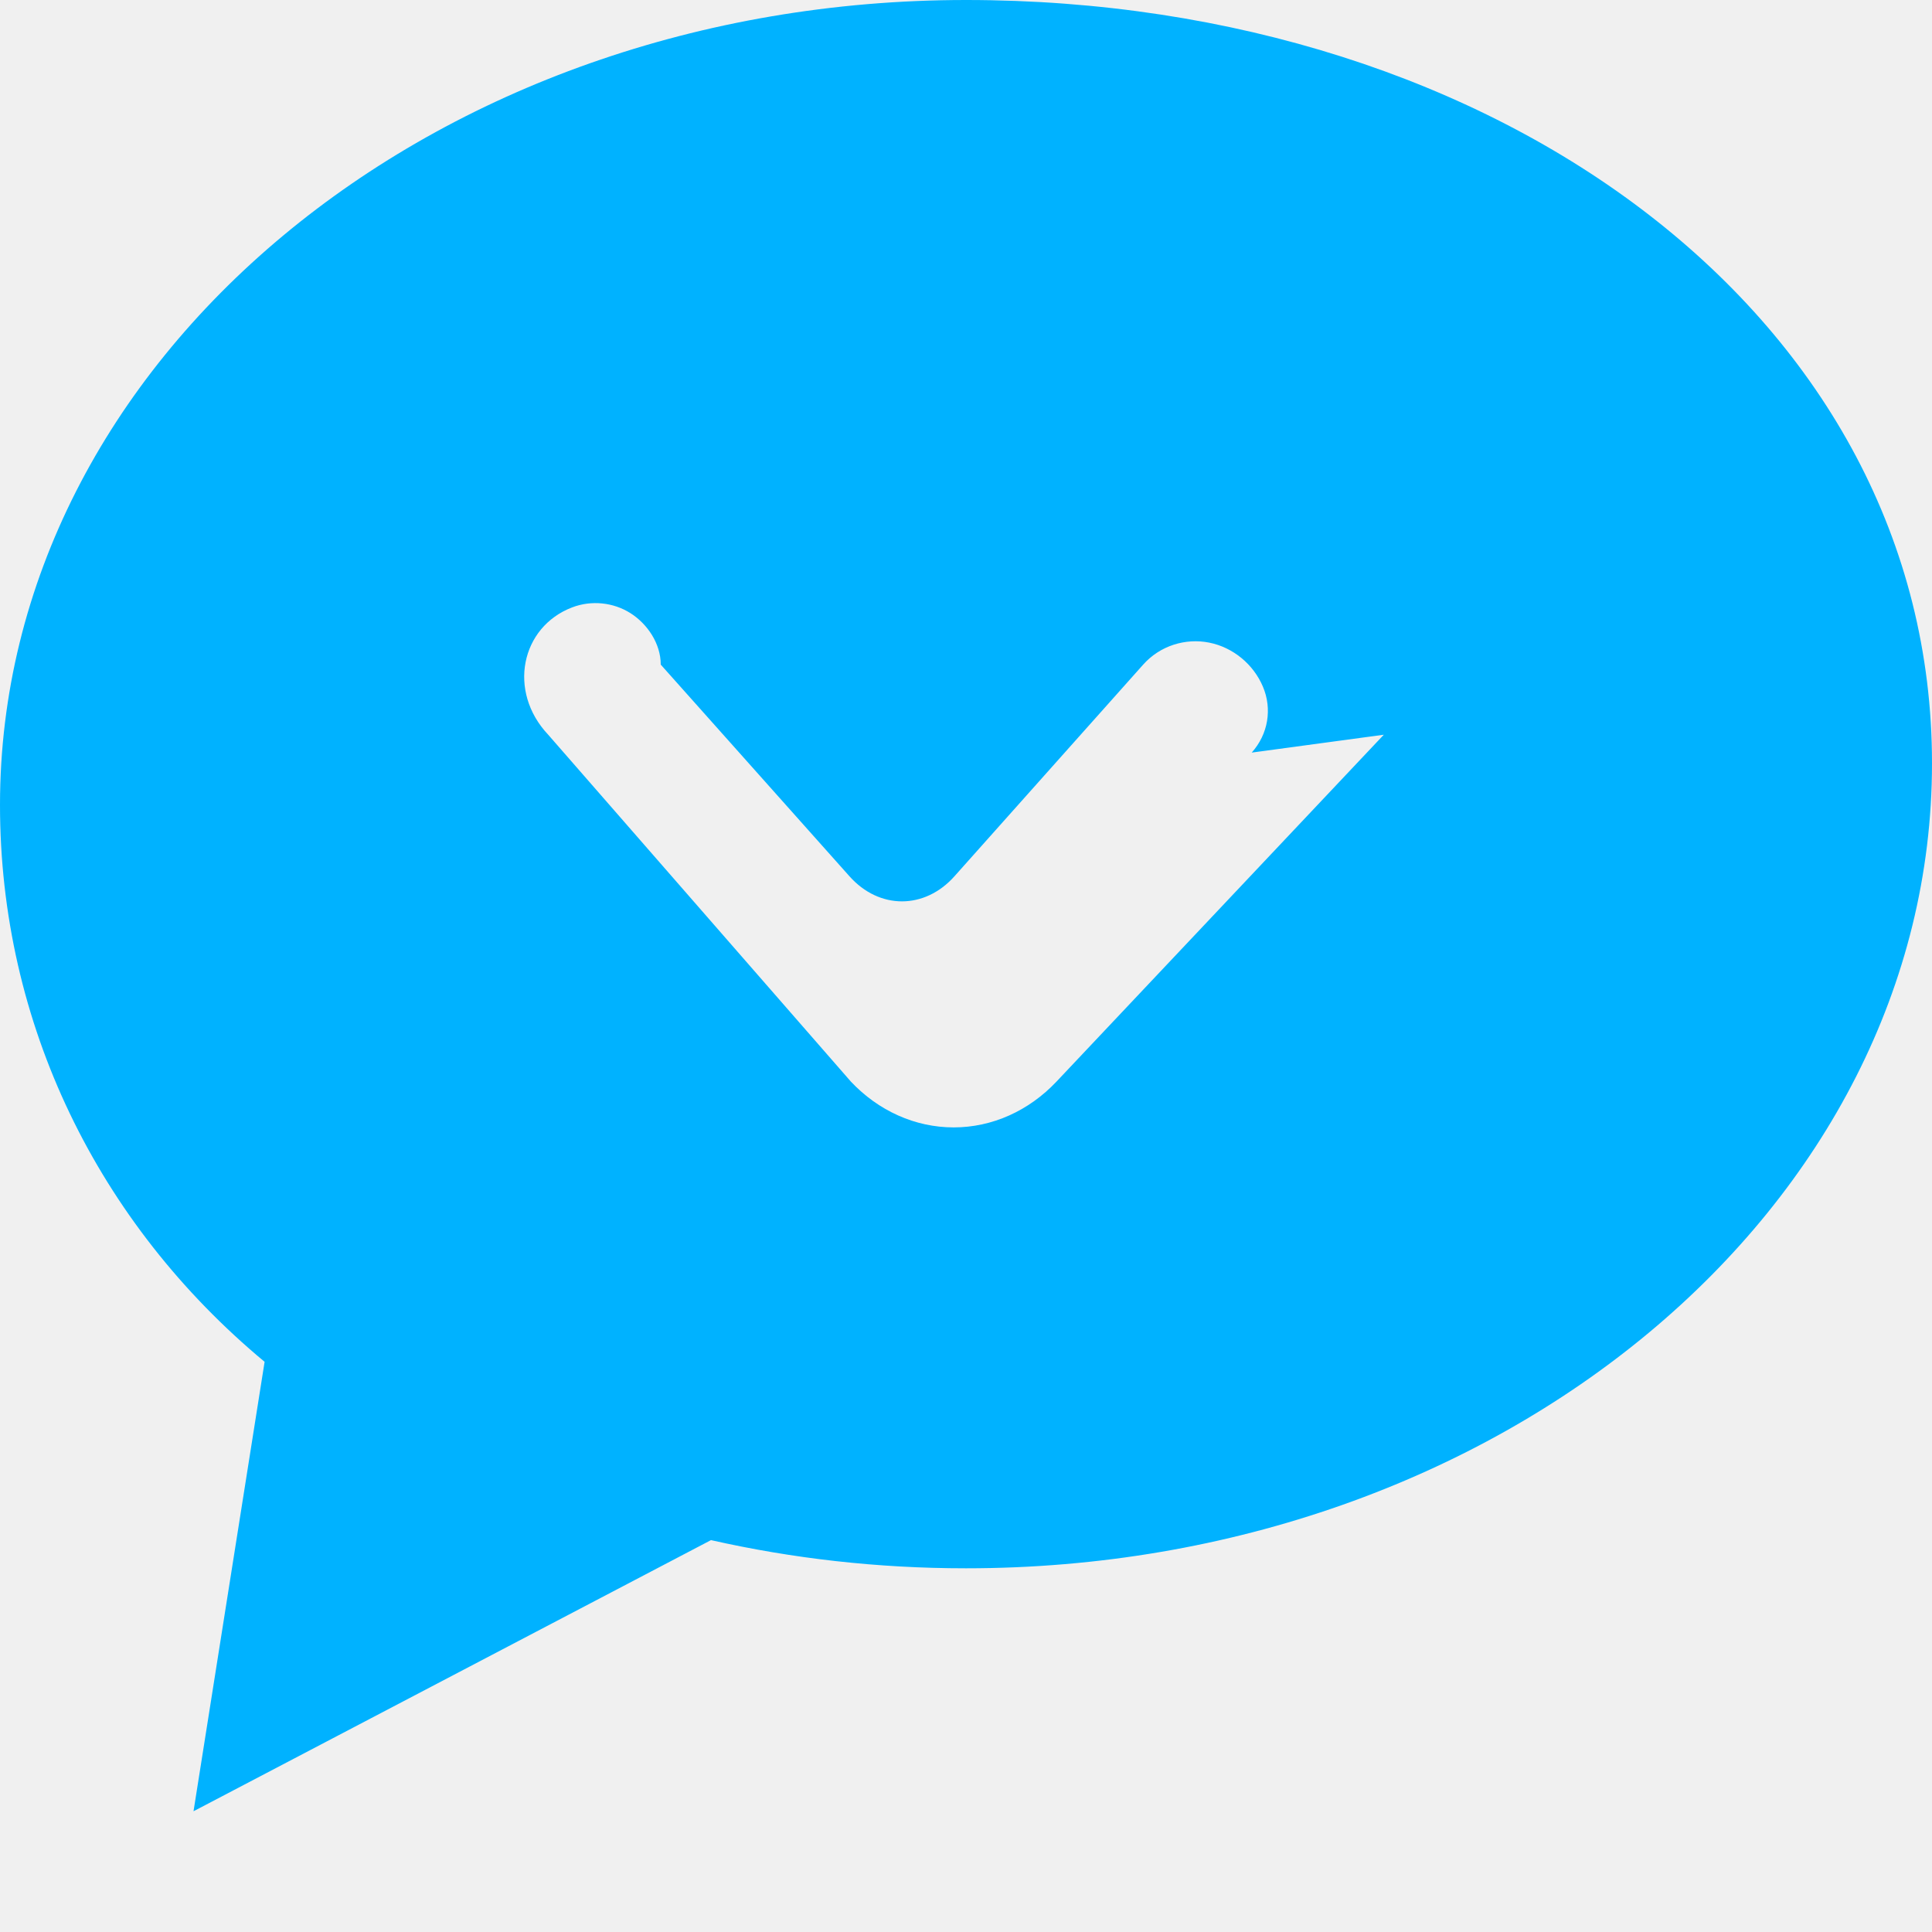
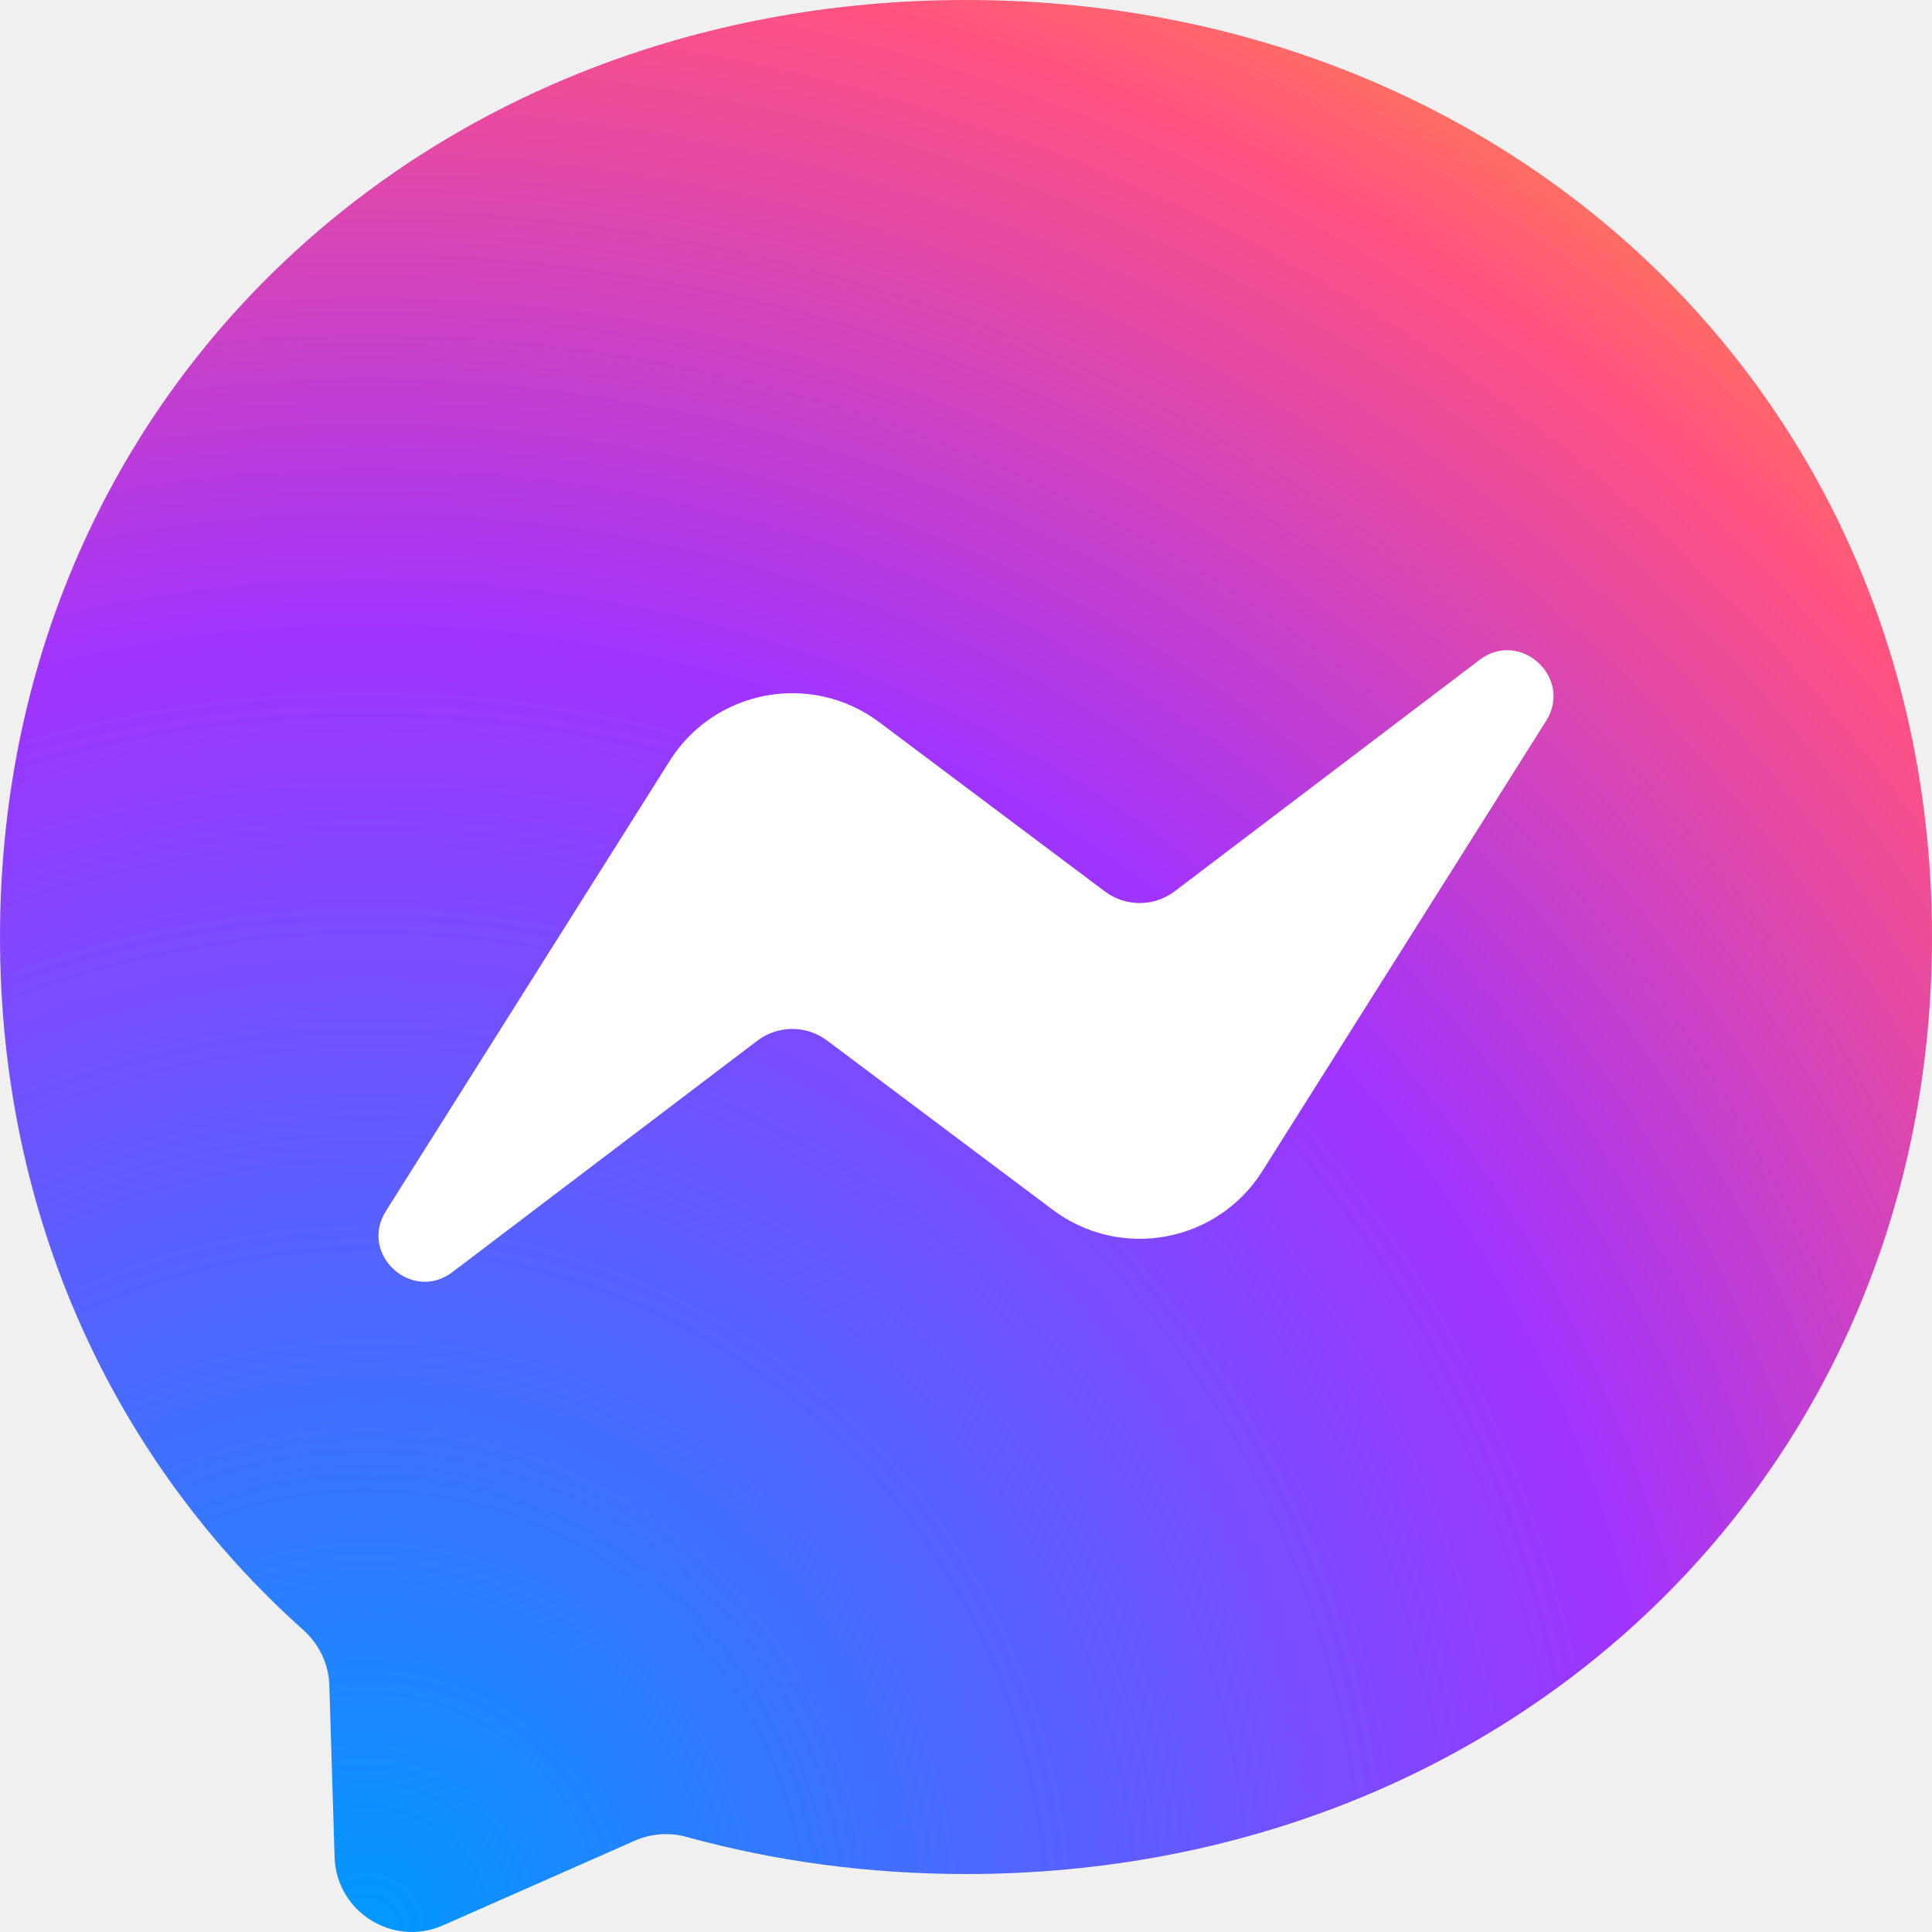
- <svg xmlns="http://www.w3.org/2000/svg" width="24" height="24" viewBox="0 0 24 24" fill="none">
-   <path d="M12 0C5.373 0 0 4.477 0 10c0 2.716 1.216 5.196 3.287 6.917L2.404 22.5l6.428-3.368c1.012.228 2.064.35 3.168.35 6.627 0 12-4.477 12-10S18.627 0 12 0zm5.19 9.127l-4.066 4.309c-.343.363-.798.569-1.277.569s-.935-.206-1.277-.569L6.81 9.127c-.508-.538-.34-1.339.298-1.582.24-.092.513-.062.724.072s.376.378.376.639l2.344 2.629c.37.416.935.416 1.305 0l2.344-2.629c.21-.236.526-.332.821-.273.295.059.548.268.666.546.118.277.066.592-.139.82z" fill="#00B2FF" />
+ <svg xmlns="http://www.w3.org/2000/svg" viewBox="0 0 256 256" width="256" height="256" preserveAspectRatio="xMidYMid">
+   <defs>
+     <radialGradient id="messenger__a" cx="19.247%" cy="99.465%" r="108.96%" fx="19.247%" fy="99.465%">
+       <stop offset="0%" stop-color="#09F" />
+       <stop offset="60.975%" stop-color="#A033FF" />
+       <stop offset="93.482%" stop-color="#FF5280" />
+       <stop offset="100%" stop-color="#FF7061" />
+     </radialGradient>
+   </defs>
+   <path fill="url(#messenger__a)" d="M128 0C55.894 0 0 52.818 0 124.16c0 37.317 15.293 69.562 40.2 91.835 2.09 1.871 3.352 4.493 3.438 7.298l.697 22.77c.223 7.262 7.724 11.988 14.37 9.054L84.111 243.9a10.218 10.218 0 0 1 6.837-.501c11.675 3.21 24.1 4.92 37.052 4.92 72.106 0 128-52.818 128-124.16S200.106 0 128 0Z" />
+   <path fill="#FFF" d="m51.137 160.47 37.6-59.653c5.98-9.49 18.788-11.853 27.762-5.123l29.905 22.43a7.68 7.68 0 0 0 9.252-.027l40.388-30.652c5.39-4.091 12.428 2.36 8.82 8.085l-37.6 59.654c-5.981 9.489-18.79 11.852-27.763 5.122l-29.906-22.43a7.68 7.68 0 0 0-9.25.027l-40.39 30.652c-5.39 4.09-12.427-2.36-8.818-8.085Z" />
</svg>
